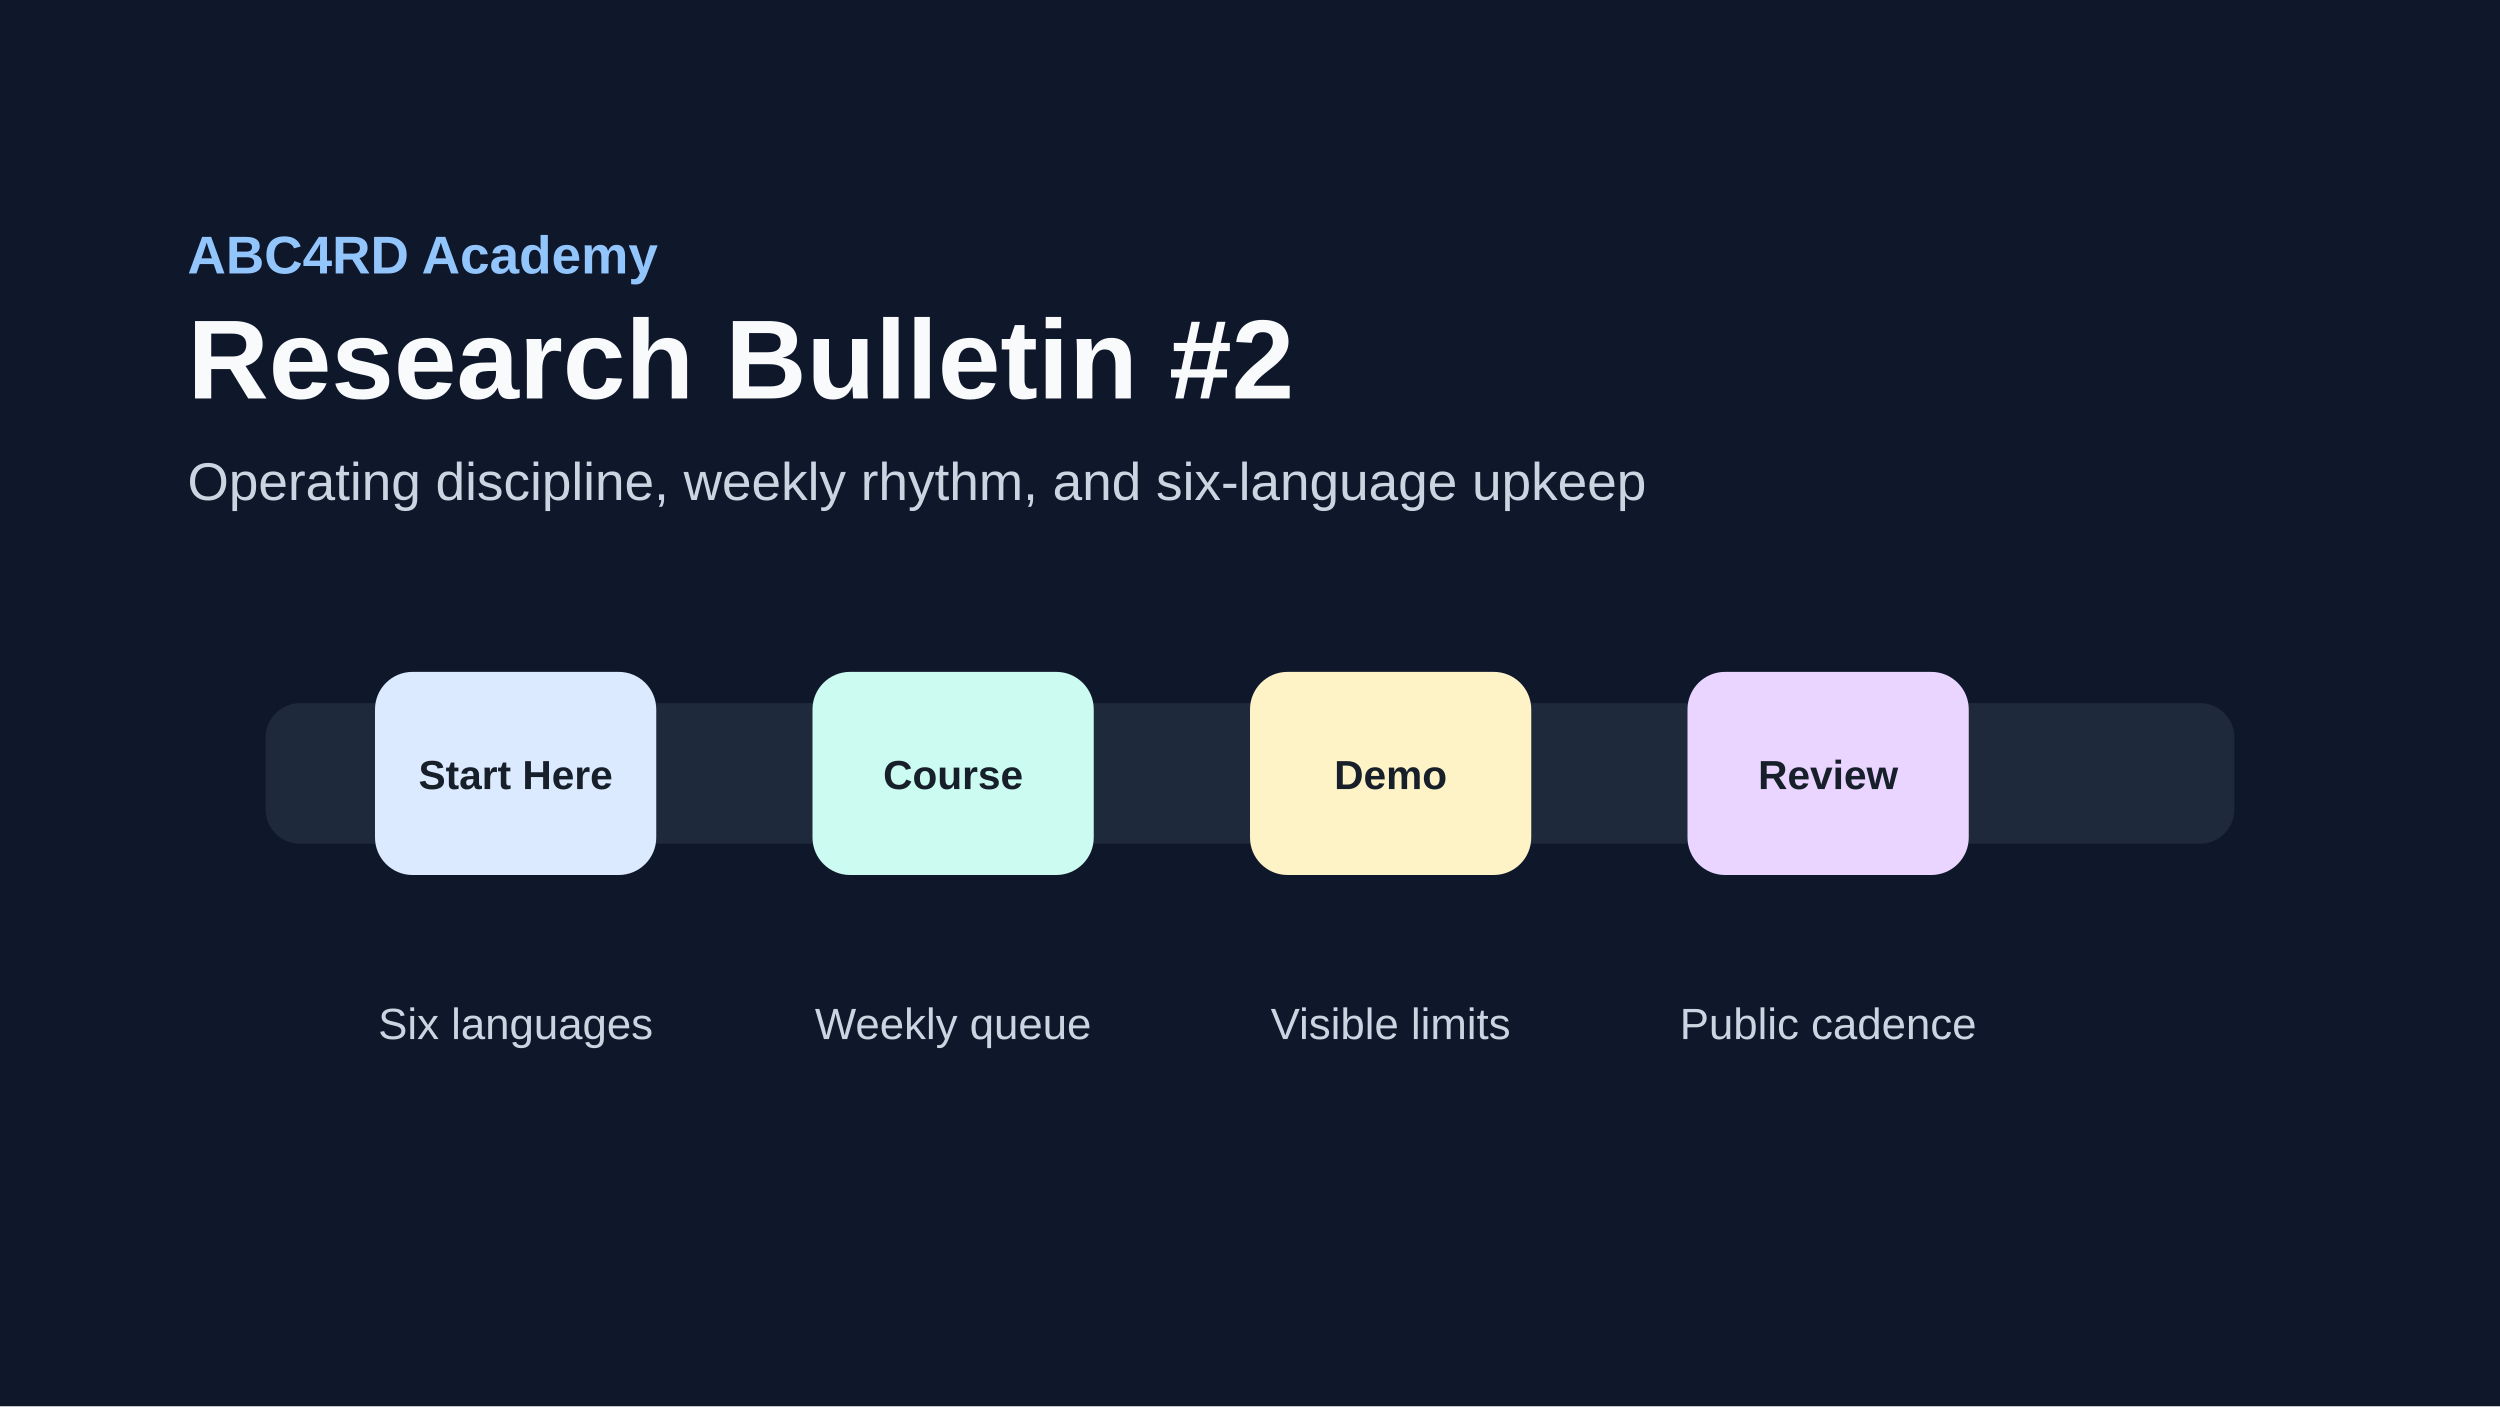
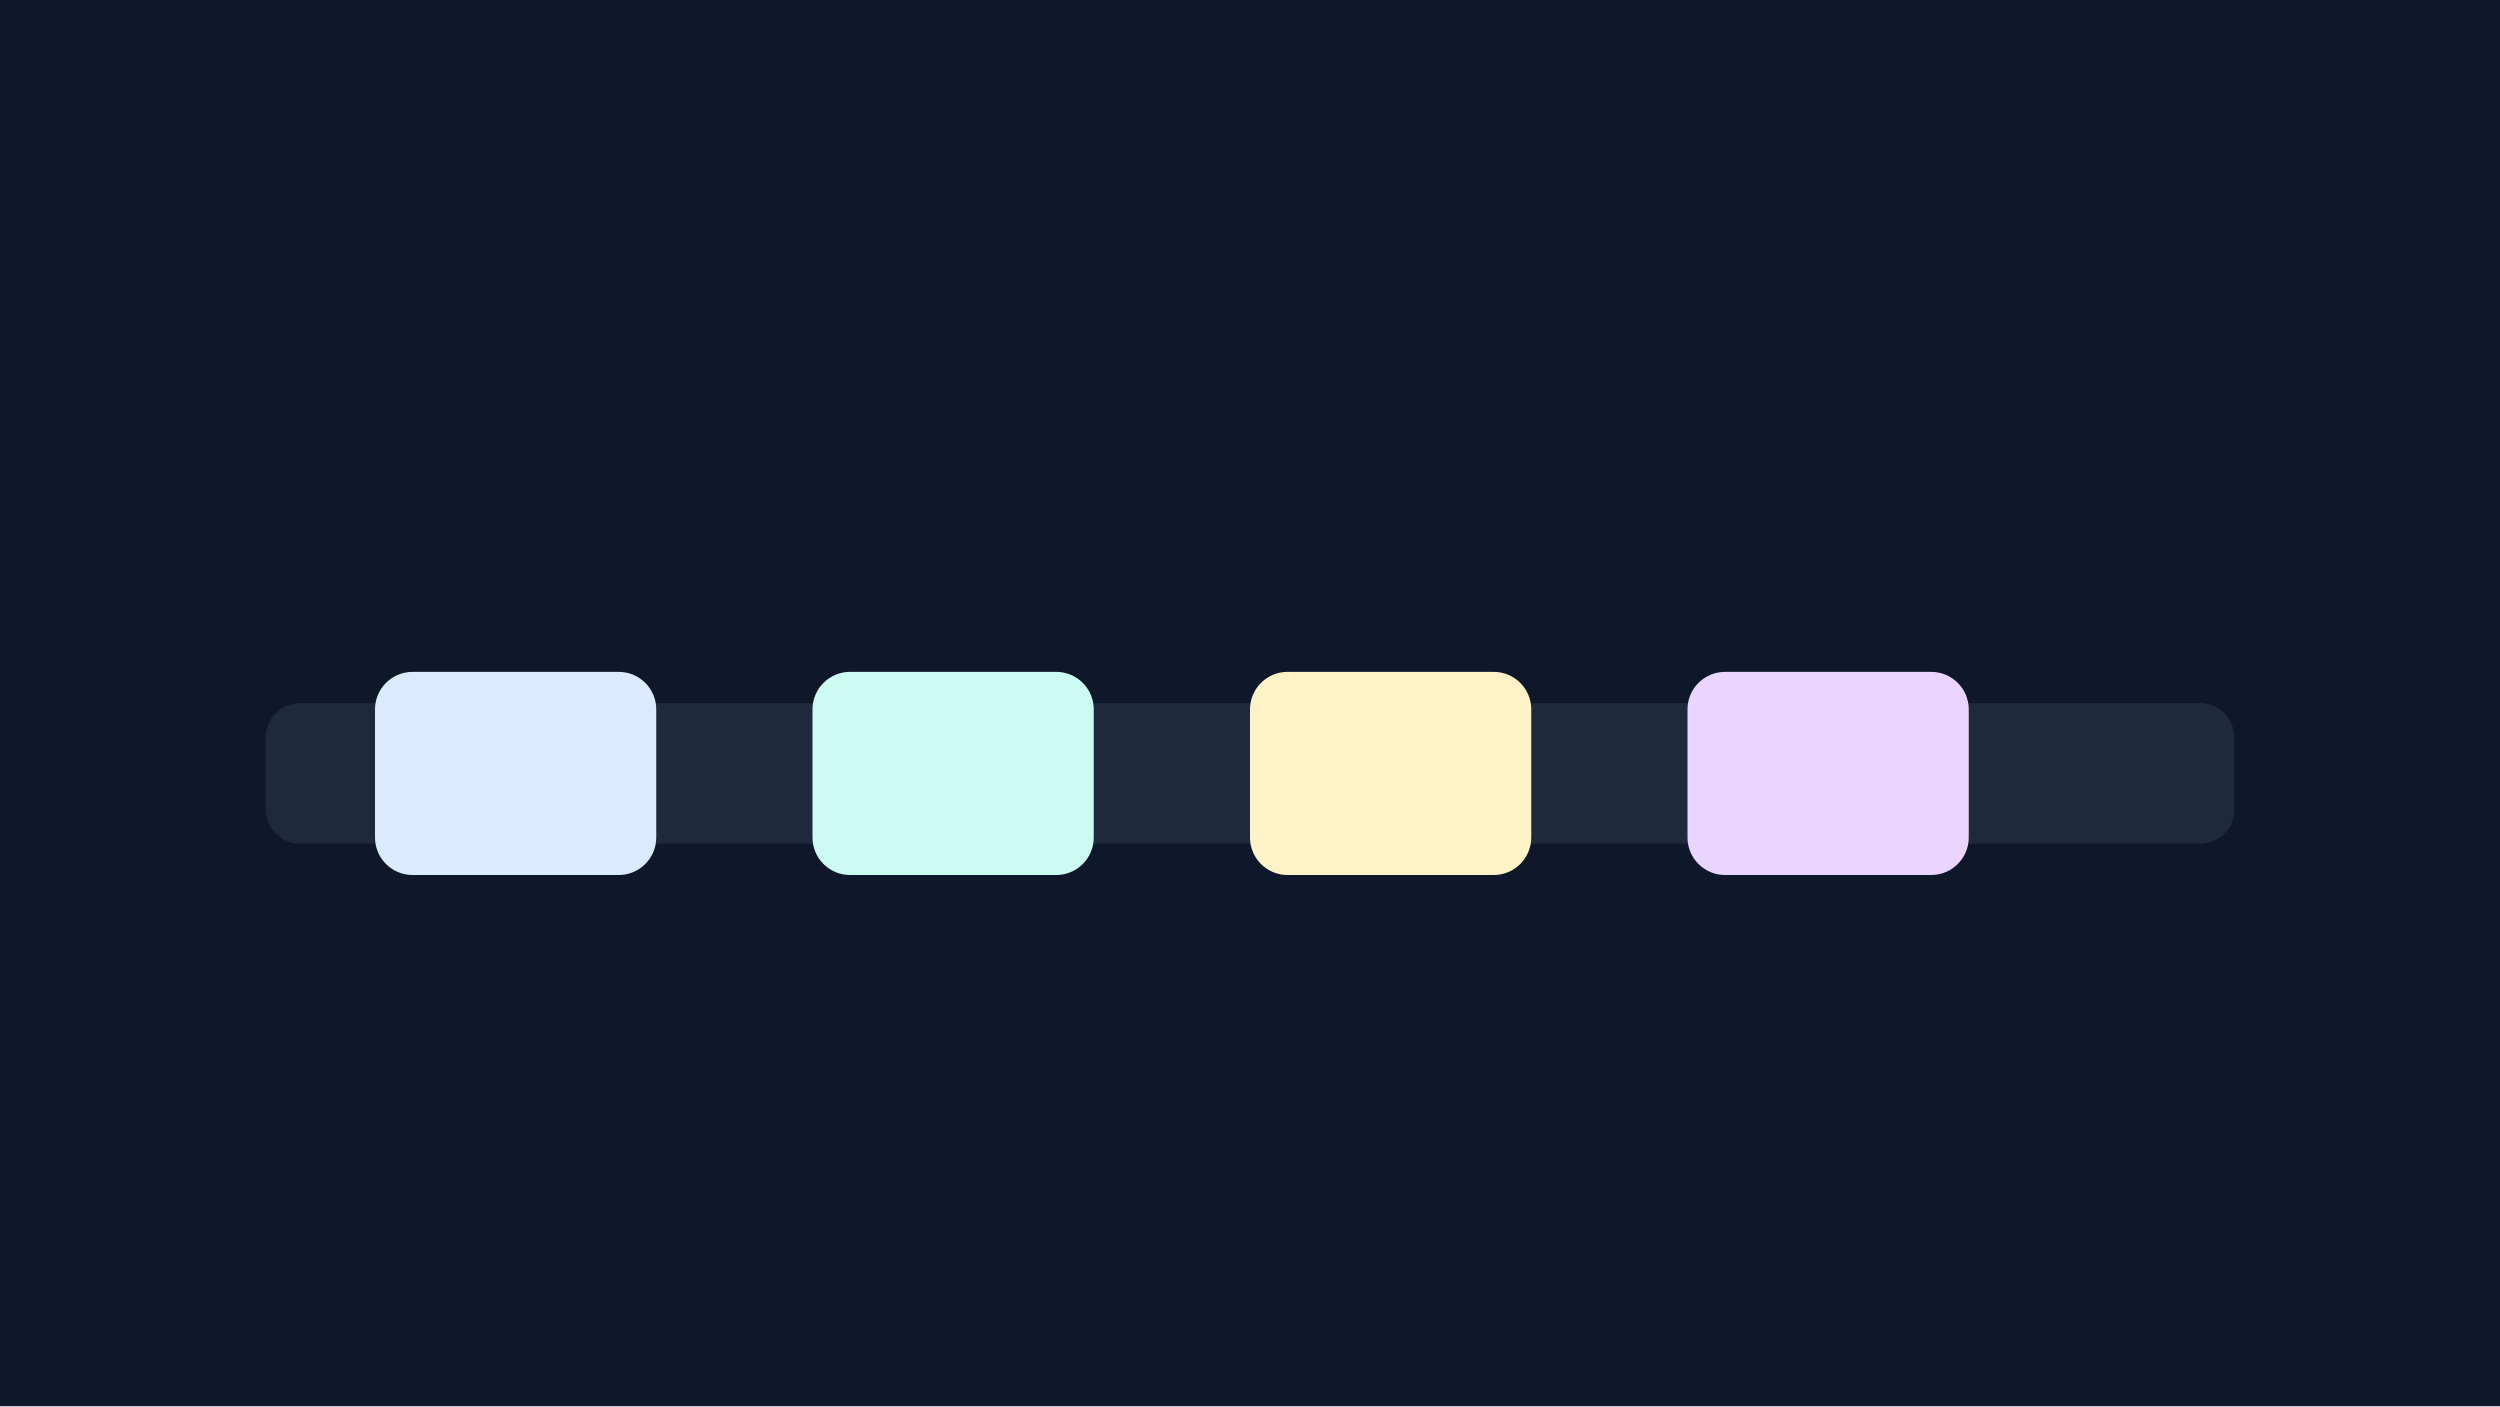
<svg xmlns="http://www.w3.org/2000/svg" viewBox="0 0 1600 900" role="img" aria-labelledby="title desc">
  <rect width="1600" height="900" fill="#0f172a" />
  <g font-family="Segoe UI, Arial, sans-serif">
-     <text x="120" y="175" font-size="34" fill="#93c5fd" font-weight="700">ABC4RD Academy</text>
-     <text x="120" y="255" font-size="72" fill="#f8fafc" font-weight="800">Research Bulletin #2</text>
-     <text x="120" y="320" font-size="34" fill="#cbd5e1">Operating discipline, weekly rhythm, and six-language upkeep</text>
+     
+     
+     
  </g>
  <g>
    <rect x="170" y="450" width="1260" height="90" rx="22" fill="#1e293b" />
    <rect x="240" y="430" width="180" height="130" rx="24" fill="#dbeafe" />
    <rect x="520" y="430" width="180" height="130" rx="24" fill="#ccfbf1" />
    <rect x="800" y="430" width="180" height="130" rx="24" fill="#fef3c7" />
    <rect x="1080" y="430" width="180" height="130" rx="24" fill="#e9d5ff" />
  </g>
  <g font-family="Segoe UI, Arial, sans-serif" font-size="26" font-weight="700" fill="#17202a" text-anchor="middle">
-     <text x="330" y="505">Start Here</text>
-     <text x="610" y="505">Course</text>
-     <text x="890" y="505">Demo</text>
-     <text x="1170" y="505">Review</text>
+     
  </g>
  <g font-family="Segoe UI, Arial, sans-serif" font-size="28" fill="#cbd5e1" text-anchor="middle">
-     <text x="330" y="665">Six languages</text>
-     <text x="610" y="665">Weekly queue</text>
-     <text x="890" y="665">Visible limits</text>
-     <text x="1170" y="665">Public cadence</text>
+     
  </g>
</svg>
